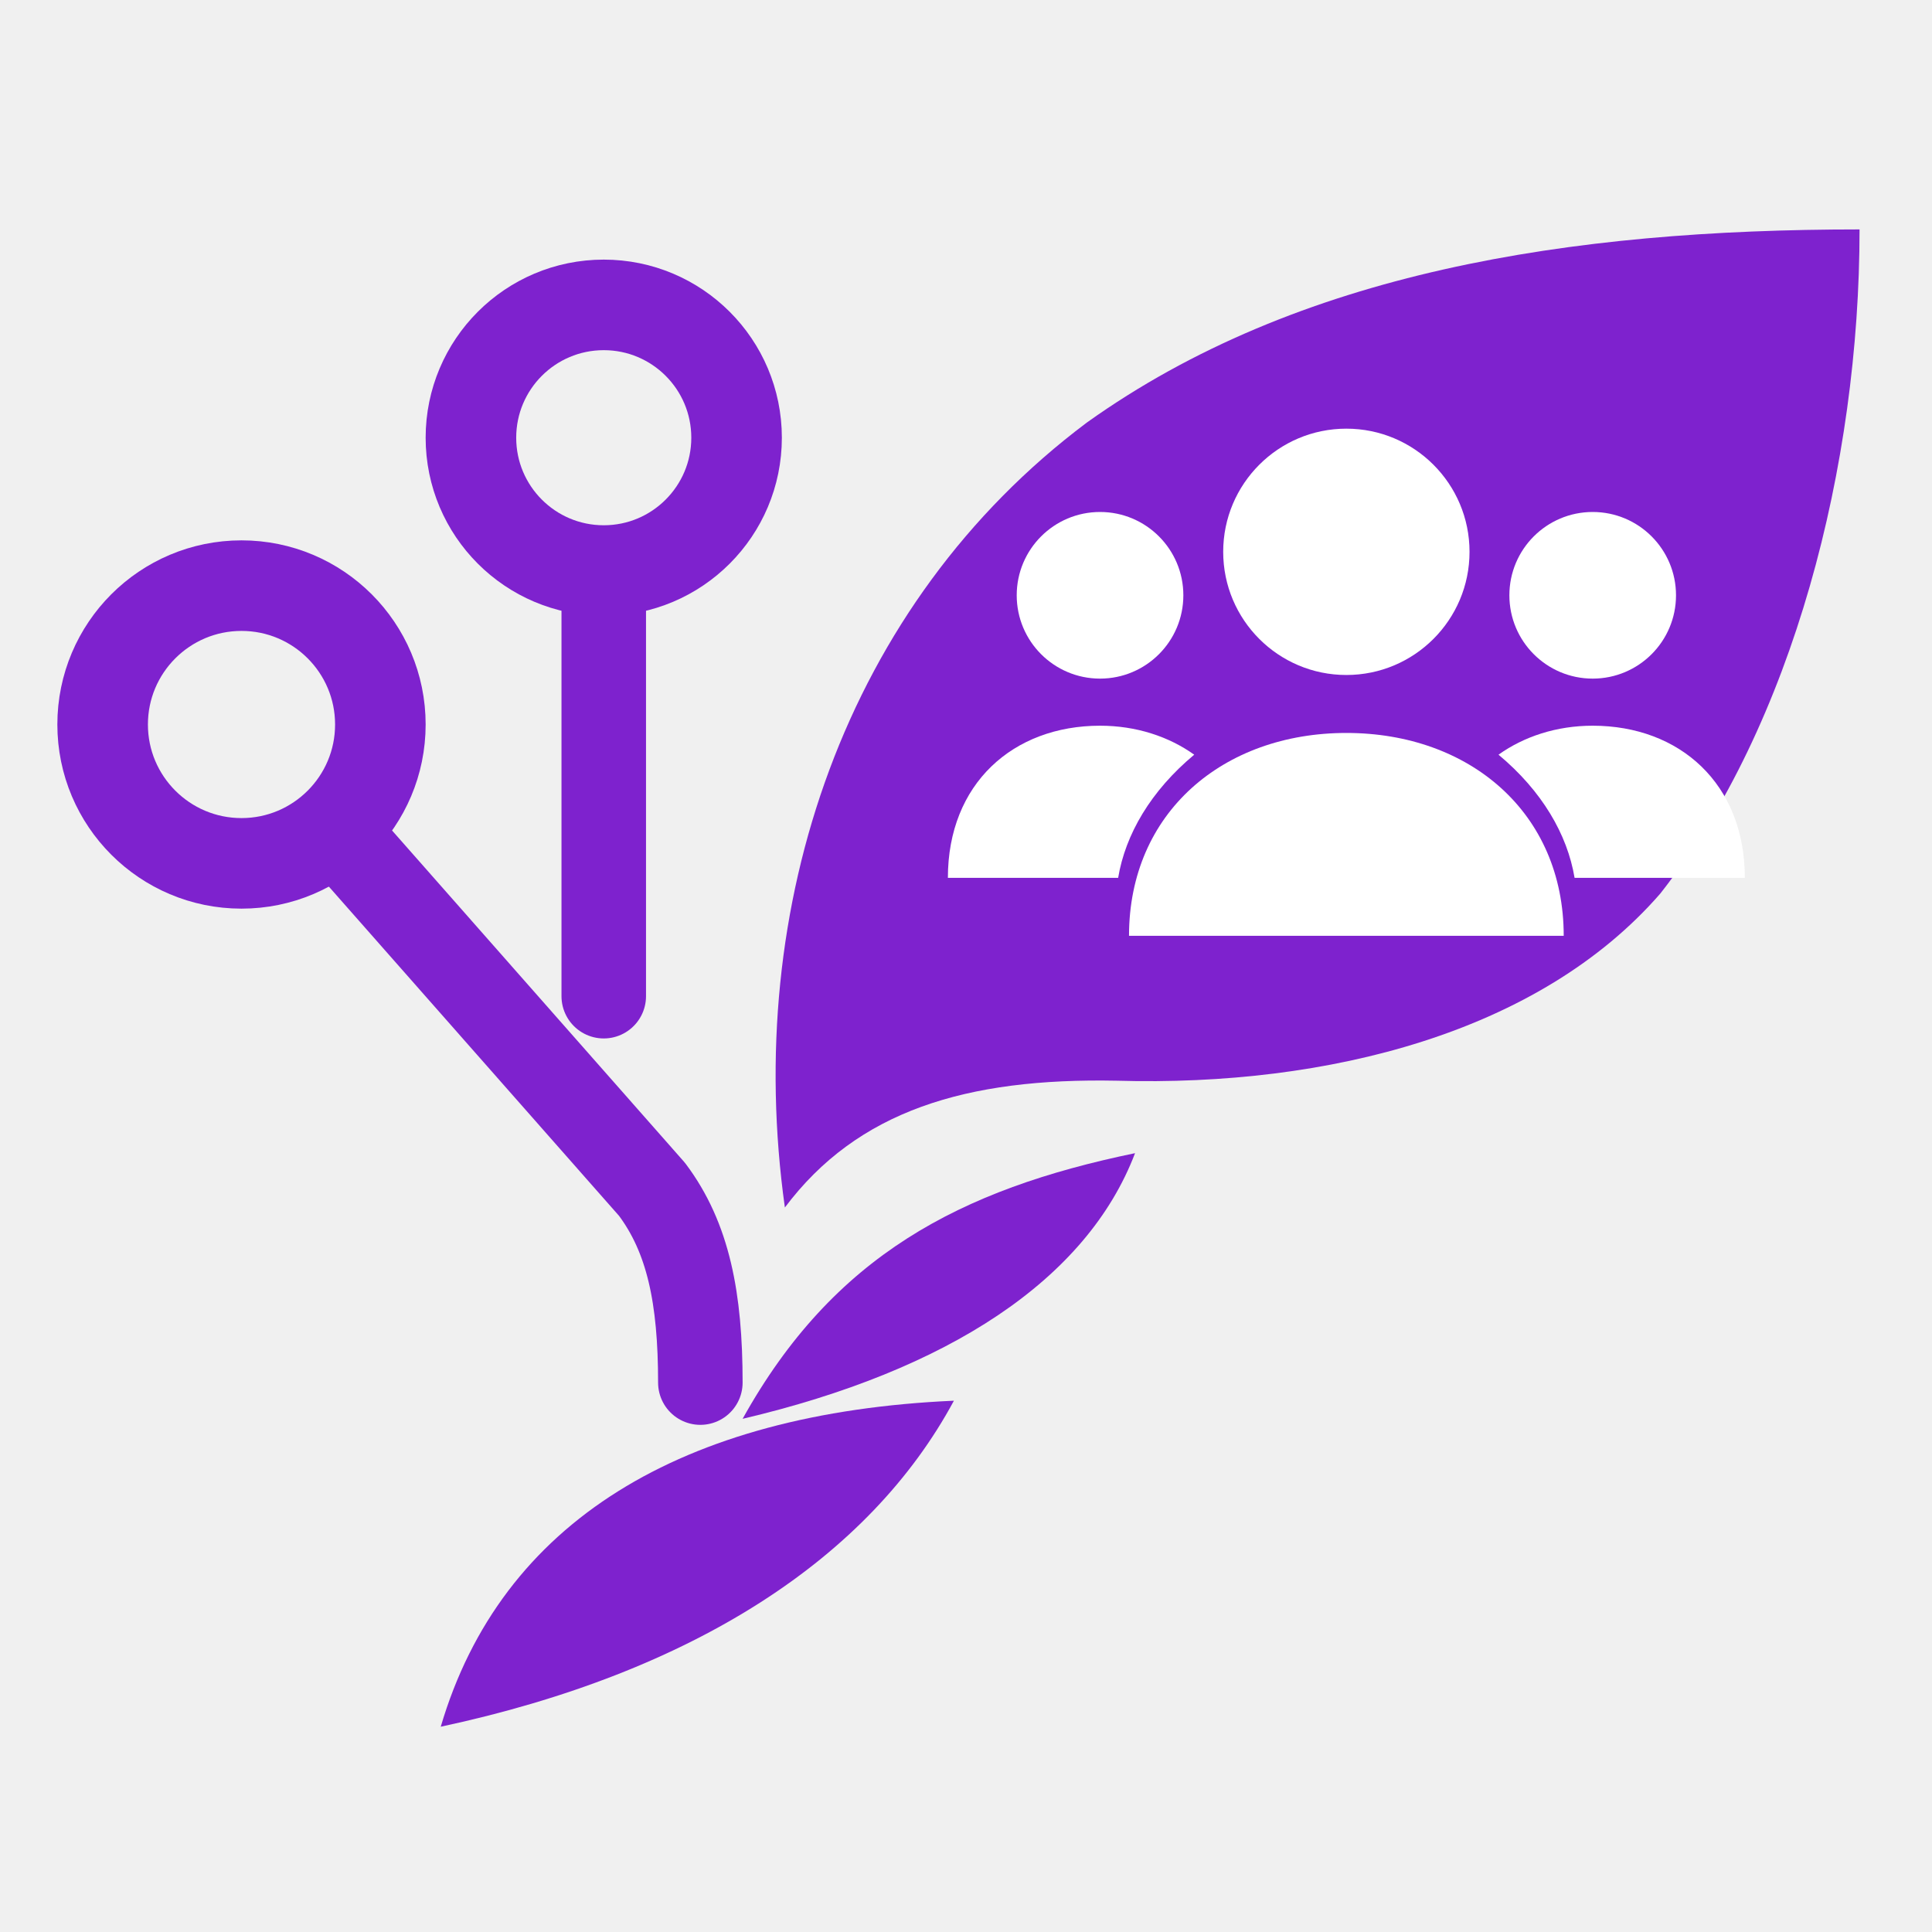
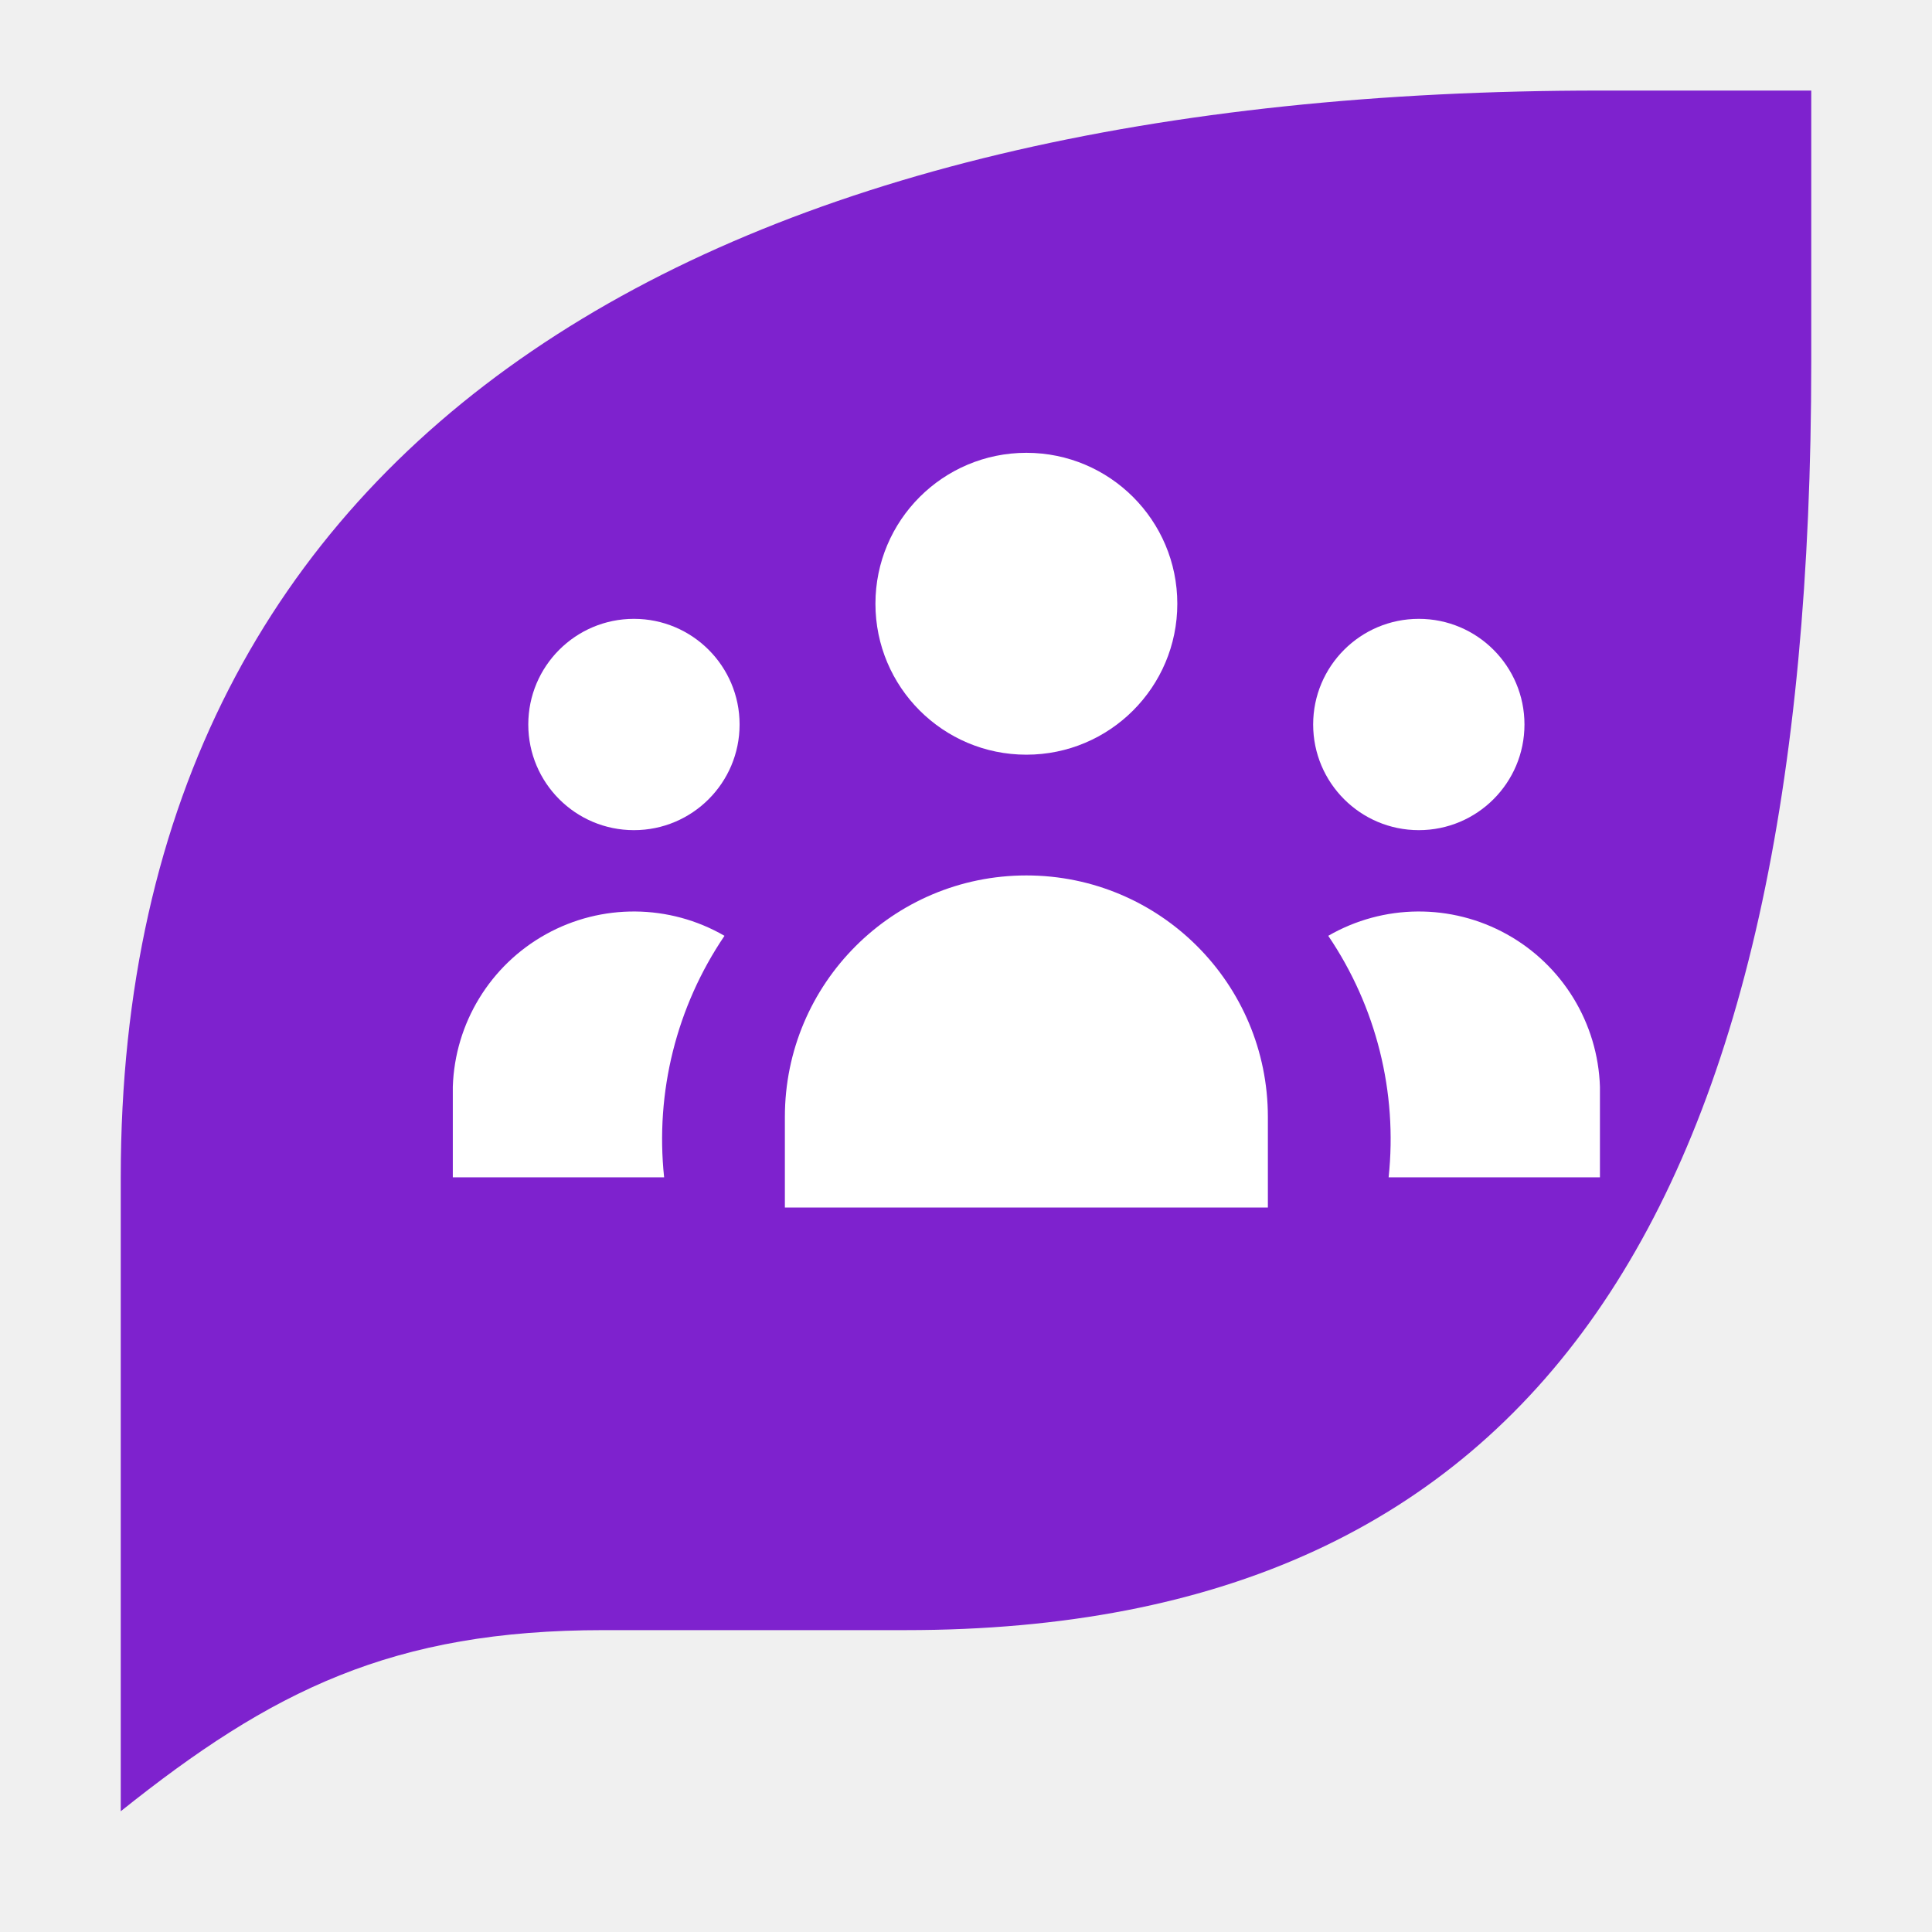
<svg xmlns="http://www.w3.org/2000/svg" viewBox="0 0 64 64">
  <style>svg{color:#7e22ce}.detail{fill:#ffffff}</style>
-   <g fill="none" stroke="currentColor" stroke-linecap="round" stroke-linejoin="round">
-     <circle cx="8" cy="24" r="4.6" stroke-width="3" />
-     <circle cx="20" cy="14.5" r="4.4" stroke-width="3" />
-     <path d="M20 19v14" stroke-width="2.8" />
-     <path d="M11.2 27.6 21.6 39.4c1.2 1.6 1.6 3.6 1.6 6.4" stroke-width="2.8" />
-   </g>
-   <g fill="currentColor">
-     <path d="M26 40C24.6 30 28 20 36 14 43 9 52 7.6 61.6 7.6 61.6 15.4 59.4 24 55 29.6 51 34.2 44 36 37 35.8 32 35.7 28.4 36.8 26 40Z" />
-     <path d="M24.6 47C27.6 41.6 31.8 39.4 37.6 38.2 36 42.4 31.4 45.4 24.6 47Z" />
-     <path d="M14.6 57.2C16.6 50.4 22.6 46.8 31.6 46.4 28.8 51.6 23 55.4 14.6 57.2Z" />
-   </g>
-   <g class="detail" fill="#ffffff" transform="translate(44.6 22.6) scale(1.2) translate(-44.6 -22.6)">
-     <circle cx="44.6" cy="19" r="3.4" />
-     <circle cx="37.8" cy="20.2" r="2.3" />
-     <circle cx="51.4" cy="20.2" r="2.3" />
-     <path d="M38.6 29.6c0-3.4 2.6-5.6 6-5.6s6 2.2 6 5.6Z" />
-     <path d="M33.6 28c0-2.6 1.8-4.2 4.2-4.2 1 0 1.9.3 2.6.8-1.2 1-1.9 2.2-2.1 3.4Z" />
-     <path d="M55.6 28c0-2.6-1.8-4.2-4.2-4.2-1 0-1.9.3-2.6.8 1.2 1 1.9 2.2 2.1 3.4Z" />
+   <path fill="currentColor" d="M4 60V39C4 14 24 3 53 3h7v9c0 28-9 42-30 42H20c-7 0-11 2-16 6Z" />
+   <g class="detail" fill="#ffffff">
+     <circle cx="34" cy="20" r="5" />
+     <circle cx="21" cy="24" r="3.5" />
+     <circle cx="47" cy="24" r="3.5" />
+     <path d="M26 40v-3a8 8 0 0 1 16 0v3Z" />
+     <path d="M15 39v-3a6 6 0 0 1 9-5 12 12 0 0 0-2 8Z" />
+     <path d="M46 39a12 12 0 0 0-2-8 6 6 0 0 1 9 5v3Z" />
  </g>
</svg>
